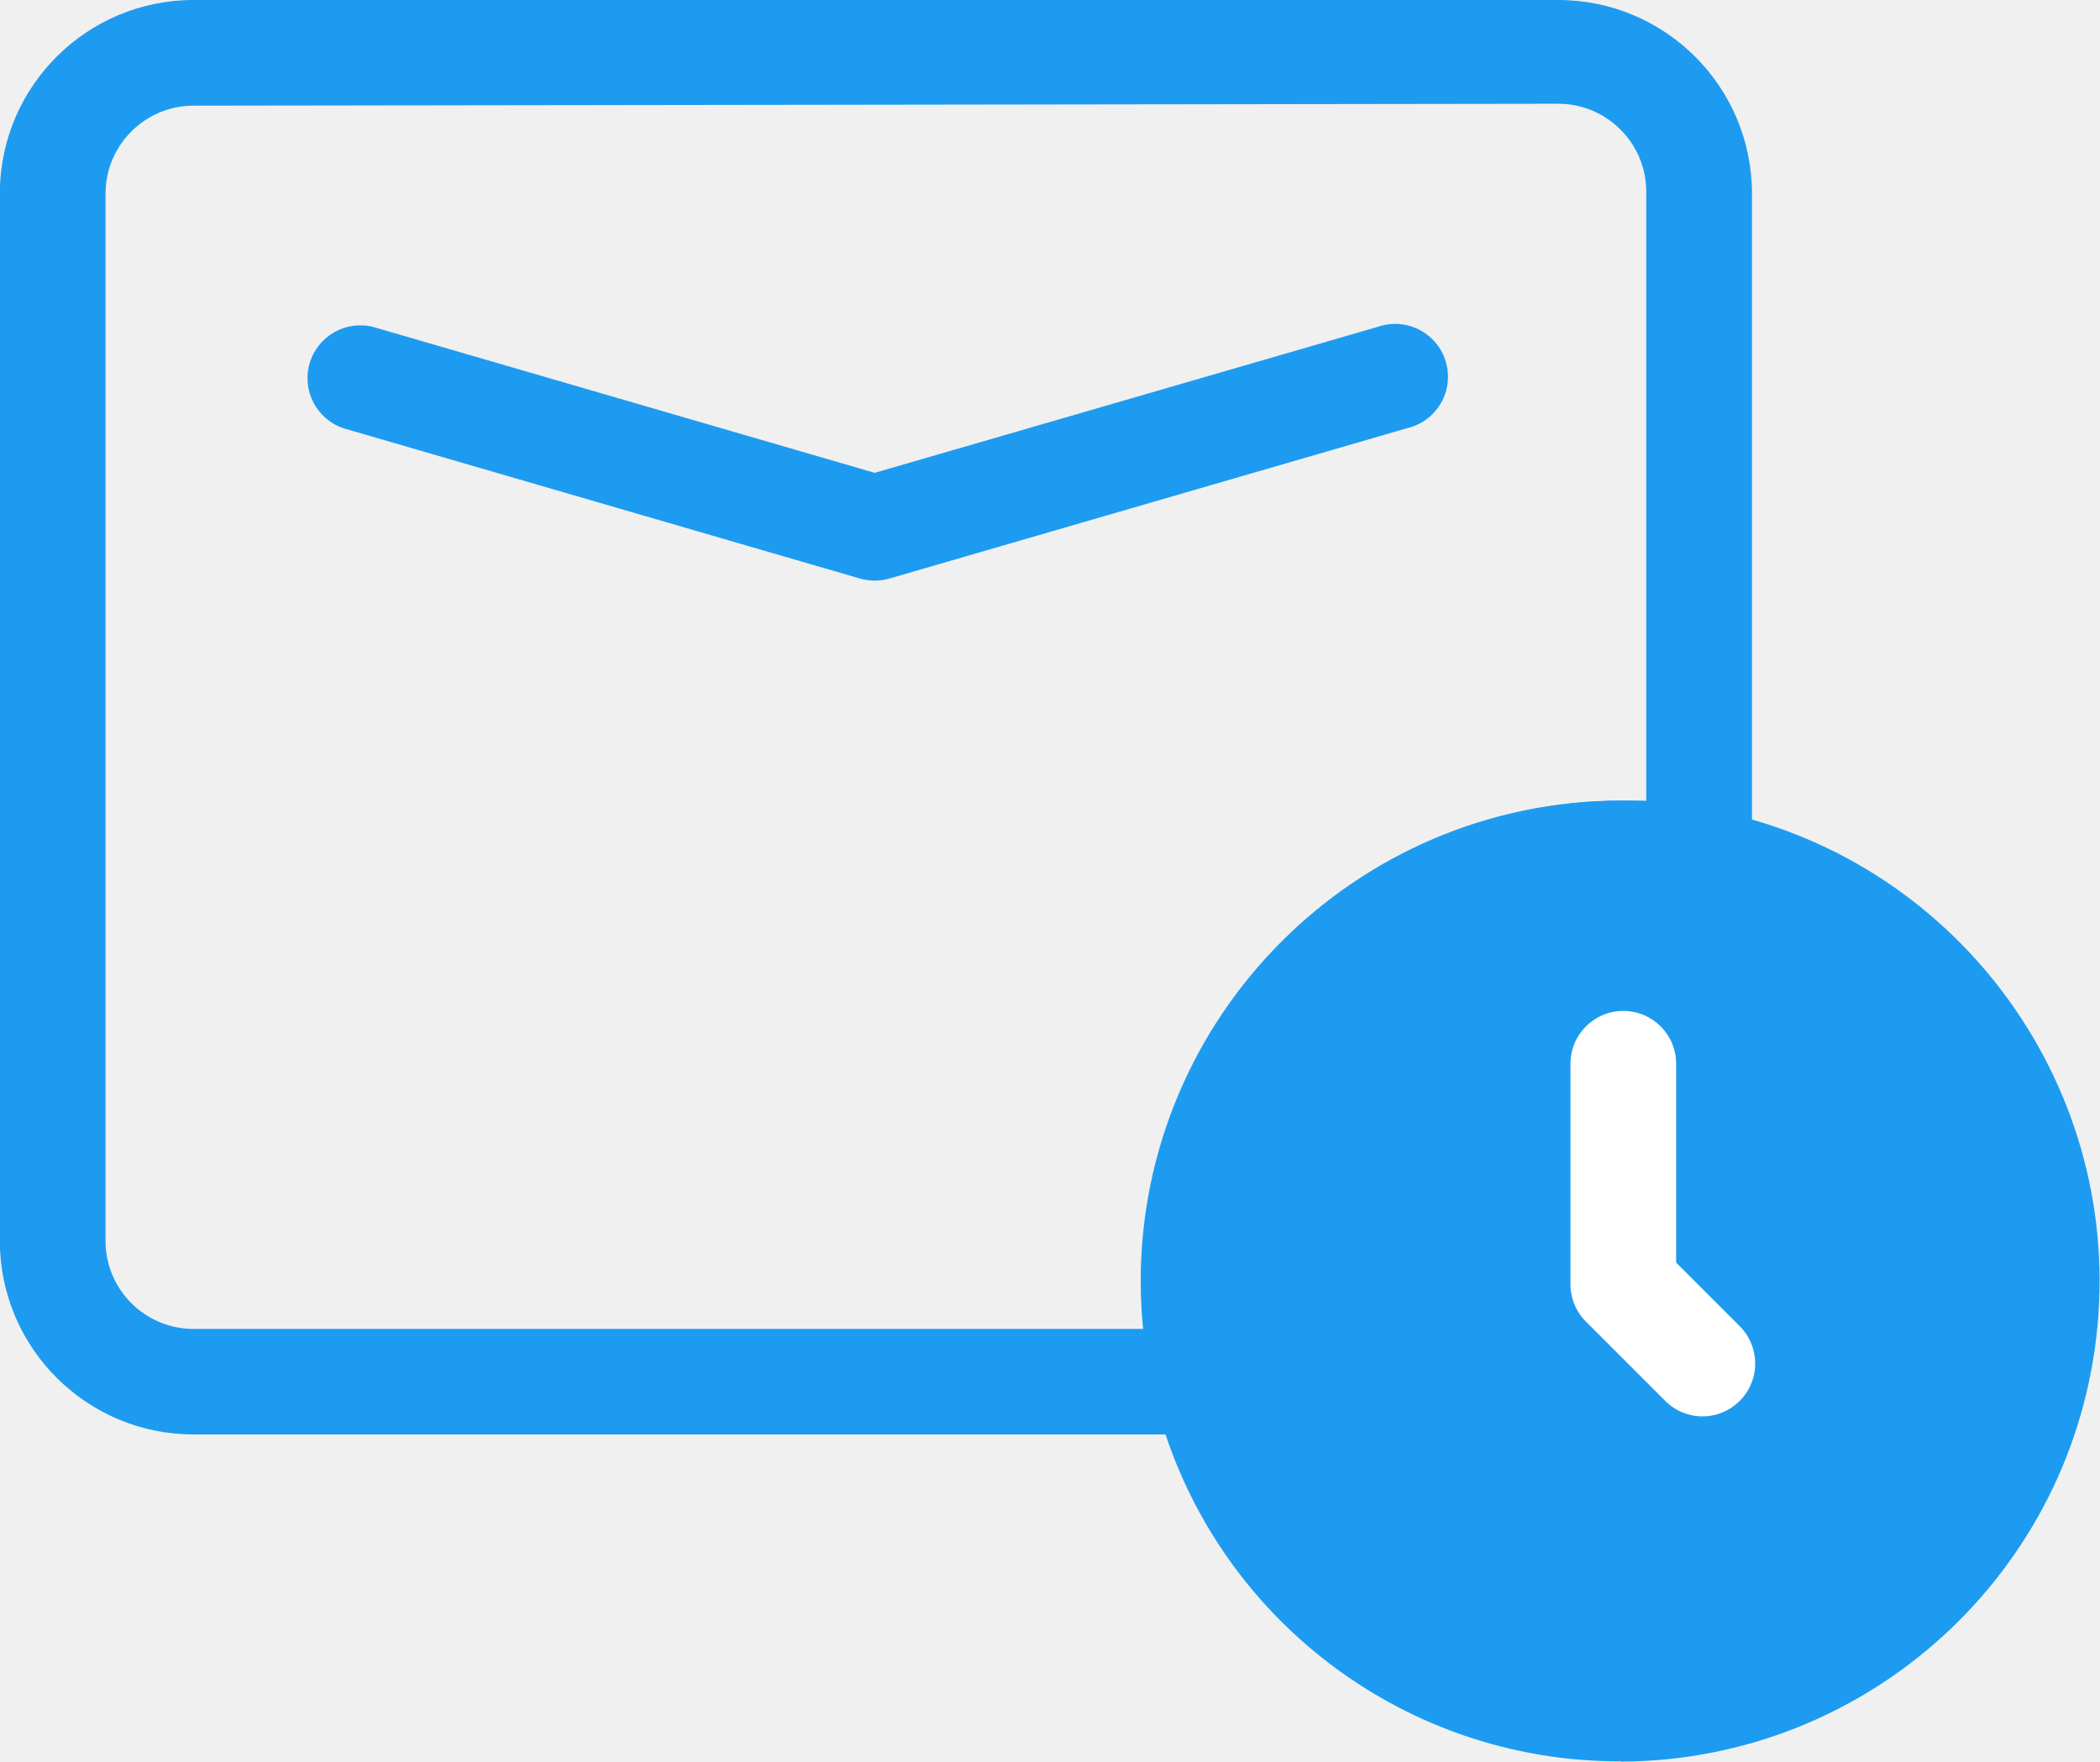
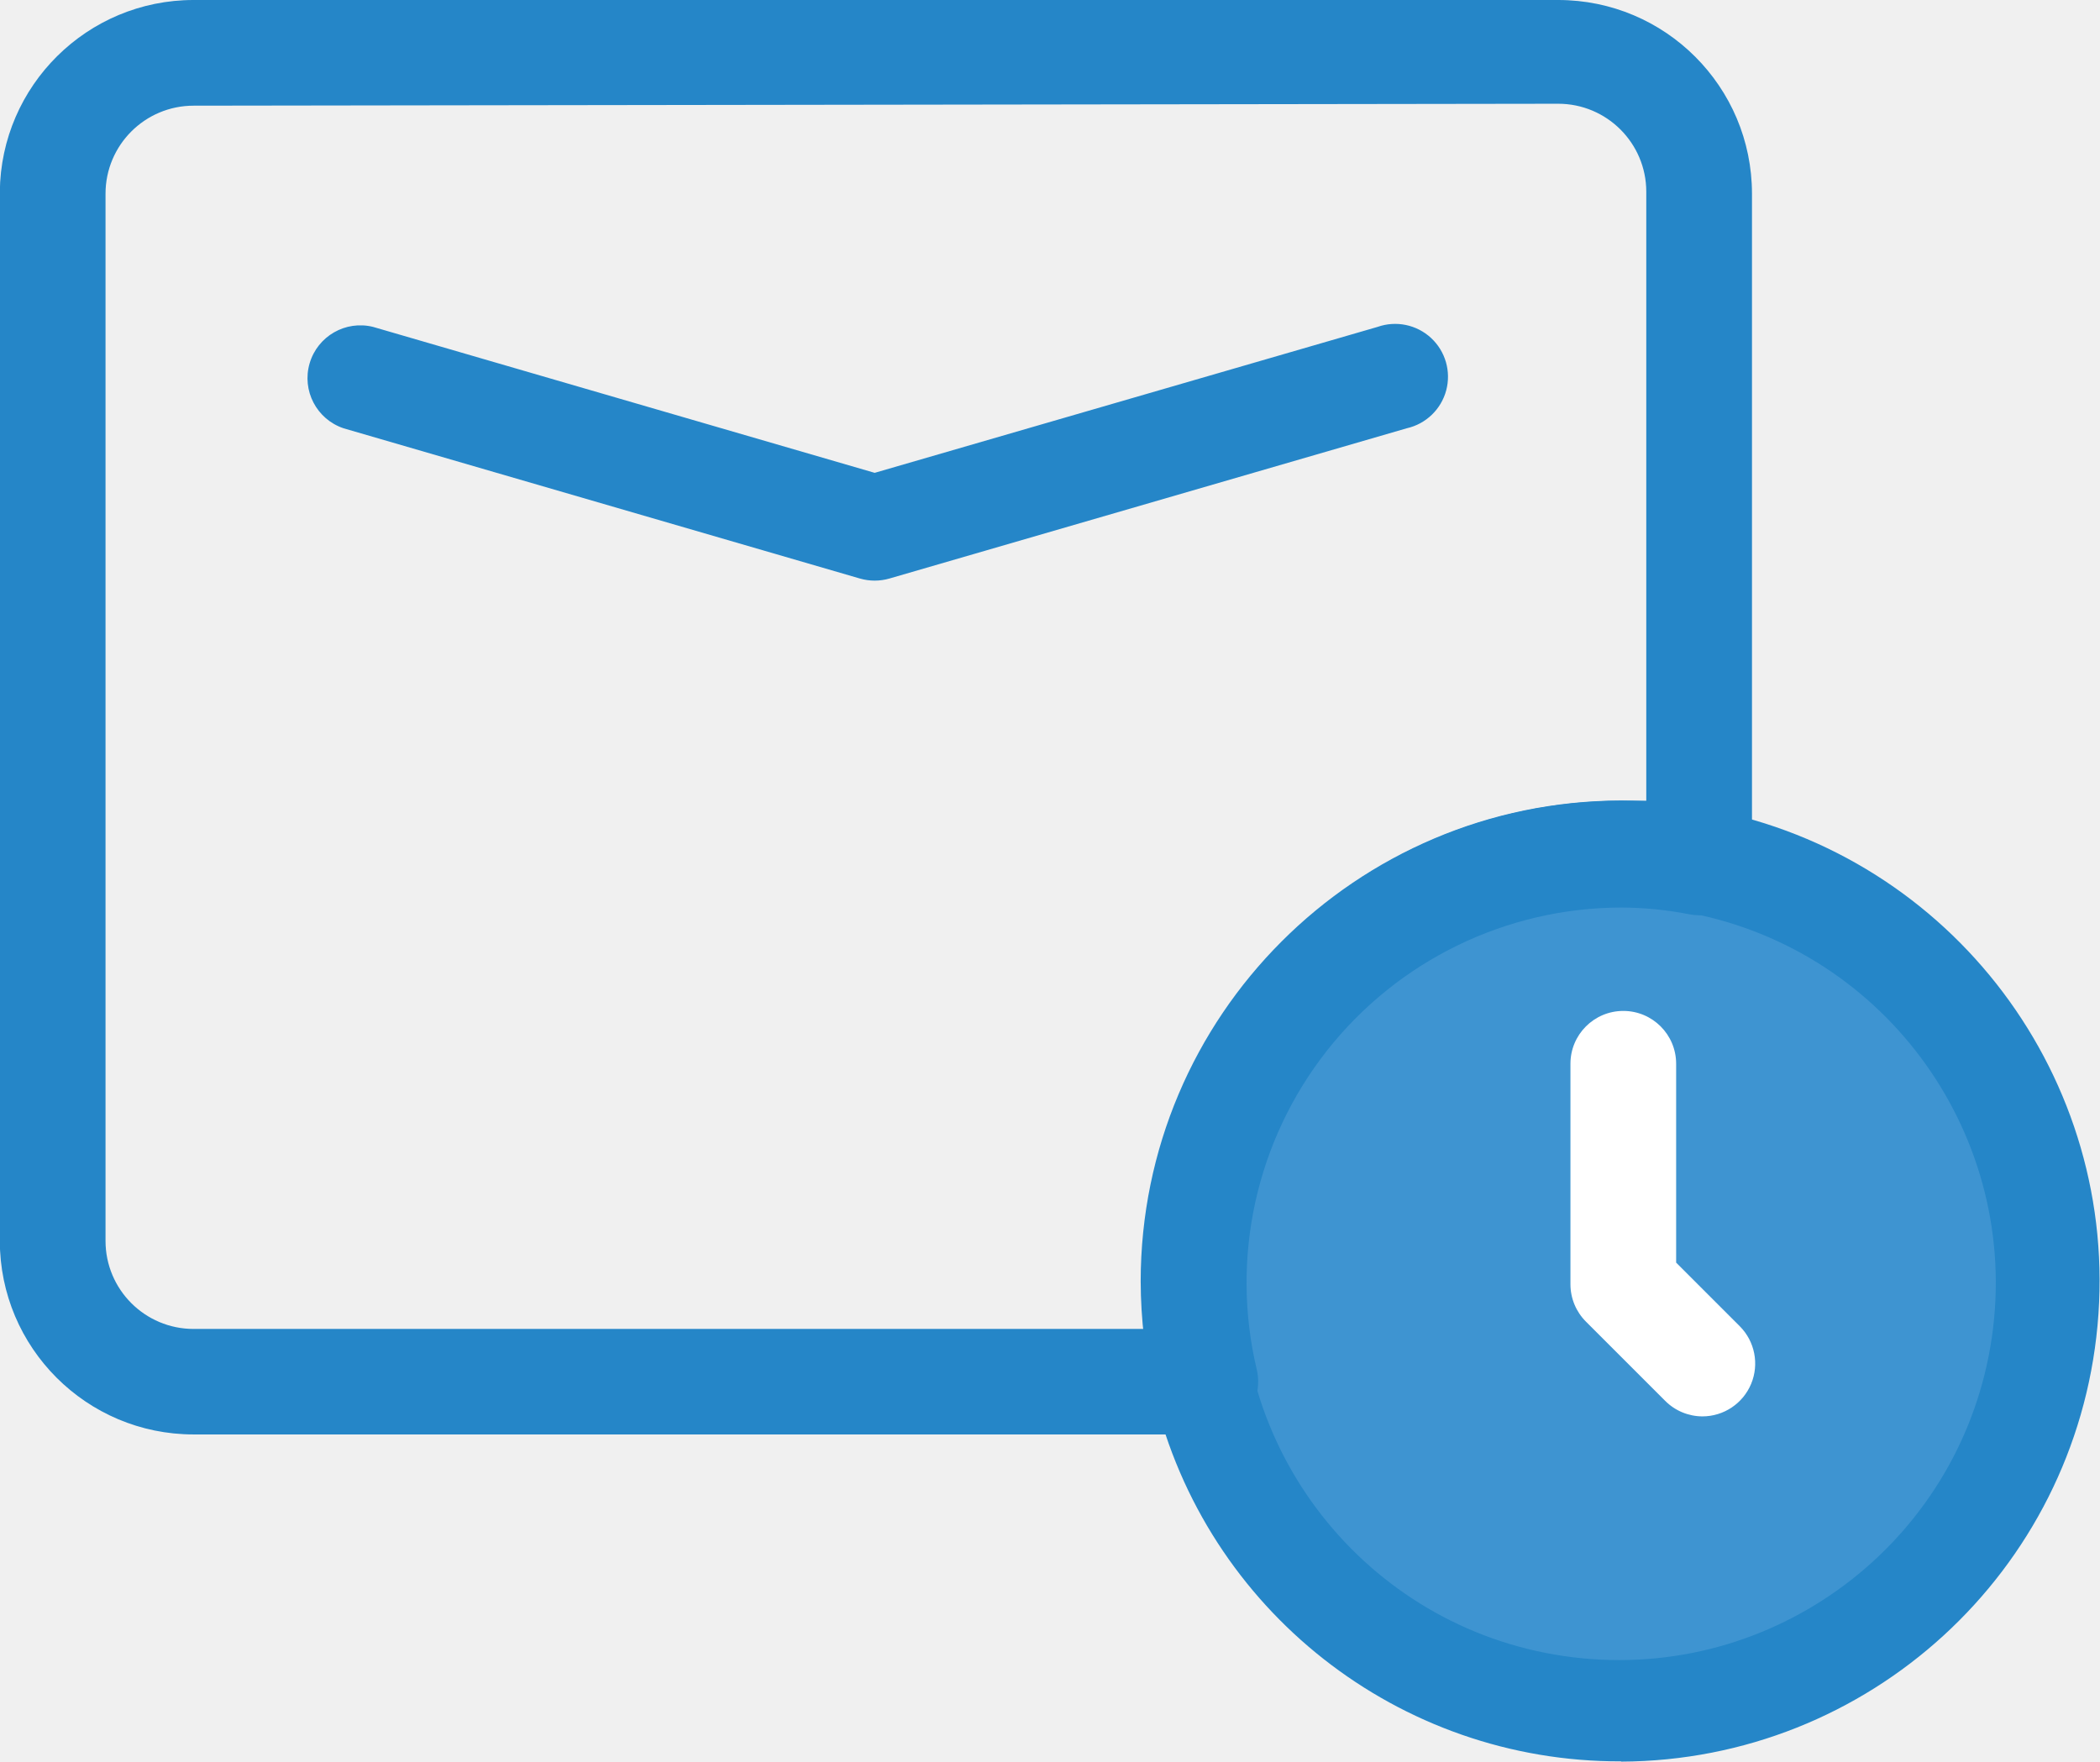
<svg xmlns="http://www.w3.org/2000/svg" width="23.841" height="20">
  <g transform="translate(-2.15 -7)">
-     <circle data-name="Elipse 10" cx="4.623" cy="4.623" r="4.623" transform="translate(16.032 16.998)" fill="#1d9bf0" />
-     <path data-name="Caminho 50" d="M15.832 23.288H4.348a2.2 2.2 0 0 1-2.2-2.2V9.178A2.2 2.2 0 0 1 4.348 7H19.84a2.2 2.2 0 0 1 2.2 2.2v7.59a.6.6 0 0 1-.715.591 4.072 4.072 0 0 0-.771-.076 4.26 4.26 0 0 0-4.136 5.247.6.6 0 0 1-.112.507.6.6 0 0 1-.472.228ZM4.348 8.2a1 1 0 0 0-1 1v11.89a1 1 0 0 0 1 1h10.789a4.878 4.878 0 0 1-.028-.539 5.463 5.463 0 0 1 5.443-5.459h.288V9.178a1 1 0 0 0-1-1Z" fill="#1d9bf0" />
-     <path data-name="Caminho 51" d="M12.08 13.593a.607.607 0 0 1-.168-.024L6.05 11.863a.6.6 0 0 1 .336-1.151l5.694 1.657 5.709-1.657a.6.6 0 1 1 .332 1.151l-5.873 1.706a.607.607 0 0 1-.168.024ZM20.552 27a5.431 5.431 0 0 1-5.3-4.168 5.622 5.622 0 0 1-.152-1.283 5.463 5.463 0 0 1 5.455-5.459 5.235 5.235 0 0 1 1 .1 5.455 5.455 0 0 1-1 10.813Zm0-9.71a4.28 4.28 0 1 0 .779.076 4.28 4.28 0 0 0-.779-.076Z" fill="#1d9bf0" />
+     <circle data-name="Elipse 10" cx="4.623" cy="4.623" r="4.623" transform="translate(16.032 16.998)" fill="#3e94d1" />
+     <path data-name="Caminho 50" d="M15.832 23.288H4.348a2.2 2.2 0 0 1-2.2-2.2V9.178A2.2 2.2 0 0 1 4.348 7H19.84a2.2 2.2 0 0 1 2.2 2.2v7.59a.6.6 0 0 1-.715.591 4.072 4.072 0 0 0-.771-.076 4.26 4.26 0 0 0-4.136 5.247.6.6 0 0 1-.112.507.6.6 0 0 1-.472.228ZM4.348 8.2a1 1 0 0 0-1 1v11.89a1 1 0 0 0 1 1h10.789a4.878 4.878 0 0 1-.028-.539 5.463 5.463 0 0 1 5.443-5.459h.288V9.178a1 1 0 0 0-1-1Z" fill="#2586c8" />
+     <path data-name="Caminho 51" d="M12.08 13.593a.607.607 0 0 1-.168-.024L6.05 11.863a.6.6 0 0 1 .336-1.151l5.694 1.657 5.709-1.657a.6.6 0 1 1 .332 1.151l-5.873 1.706a.607.607 0 0 1-.168.024ZM20.552 27a5.431 5.431 0 0 1-5.3-4.168 5.622 5.622 0 0 1-.152-1.283 5.463 5.463 0 0 1 5.455-5.459 5.235 5.235 0 0 1 1 .1 5.455 5.455 0 0 1-1 10.813Zm0-9.71a4.28 4.28 0 1 0 .779.076 4.28 4.28 0 0 0-.779-.076Z" fill="#2586c8" />
    <path data-name="Caminho 52" d="M21.479 23.083a.6.6 0 0 1-.424-.176l-.9-.9a.6.6 0 0 1-.176-.424v-2.504a.6.6 0 0 1 1.2 0v2.258l.723.723a.6.6 0 0 1-.424 1.023Z" fill="#fff" />
  </g>
</svg>
